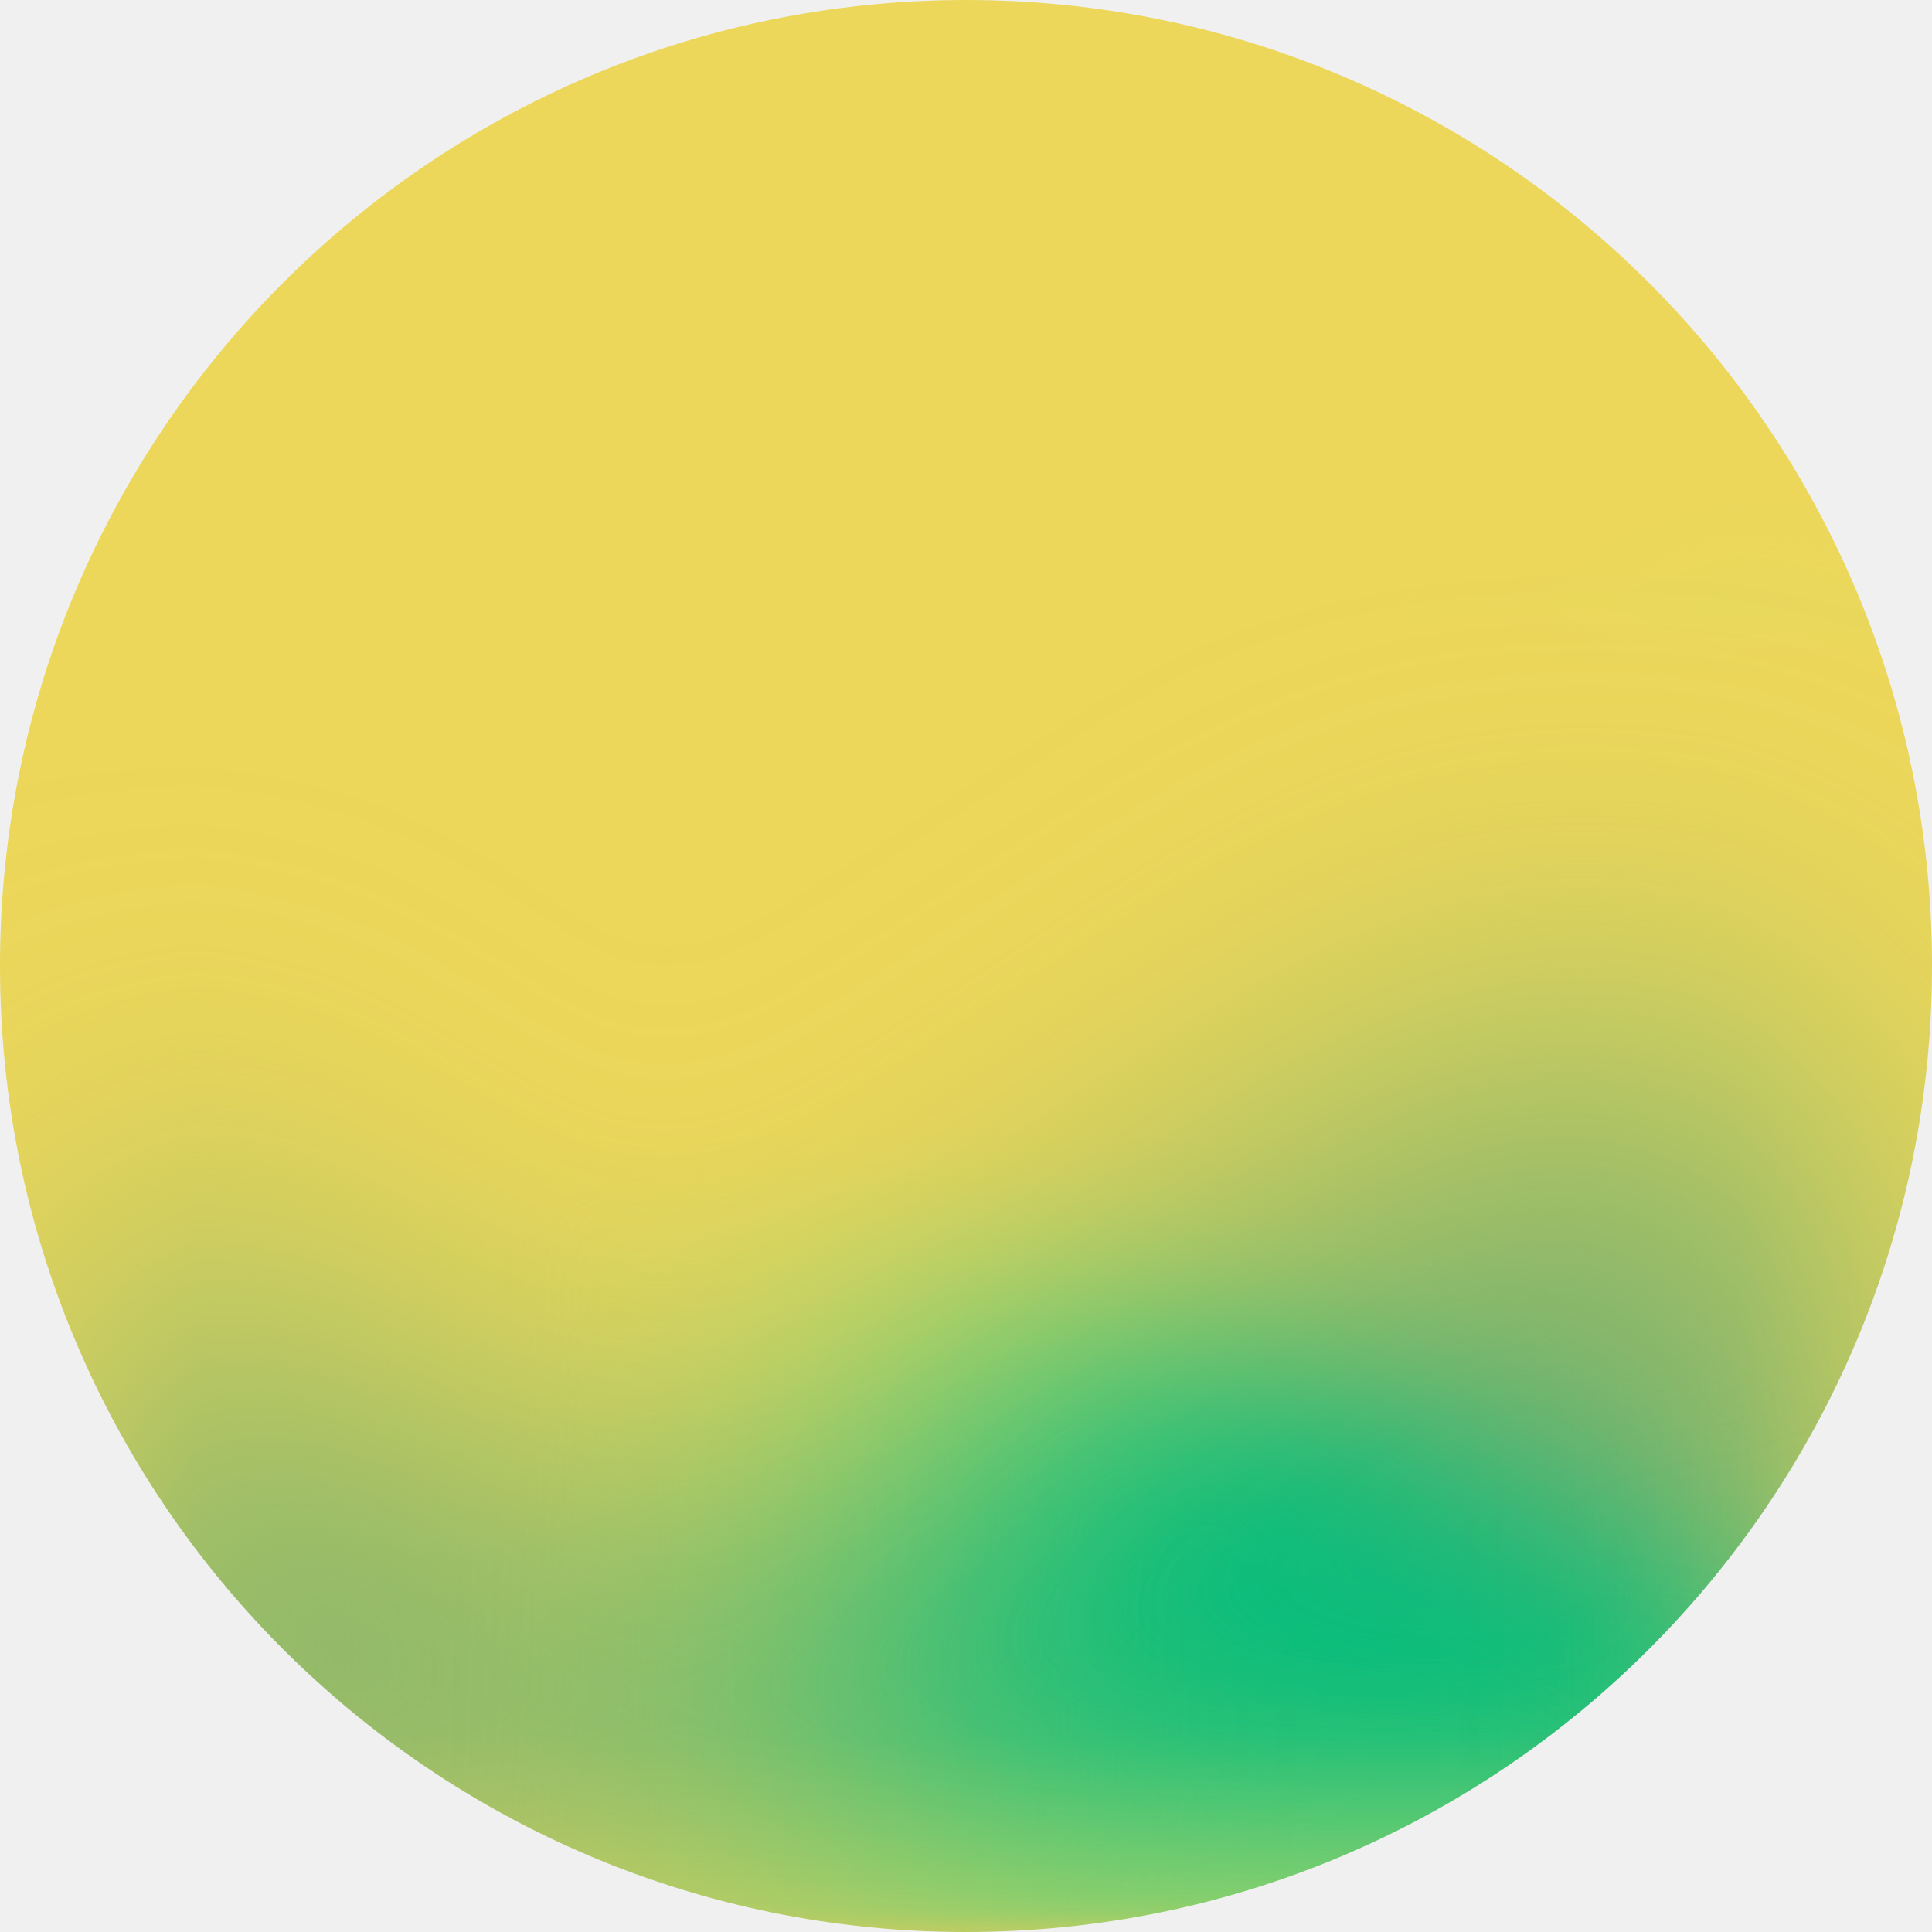
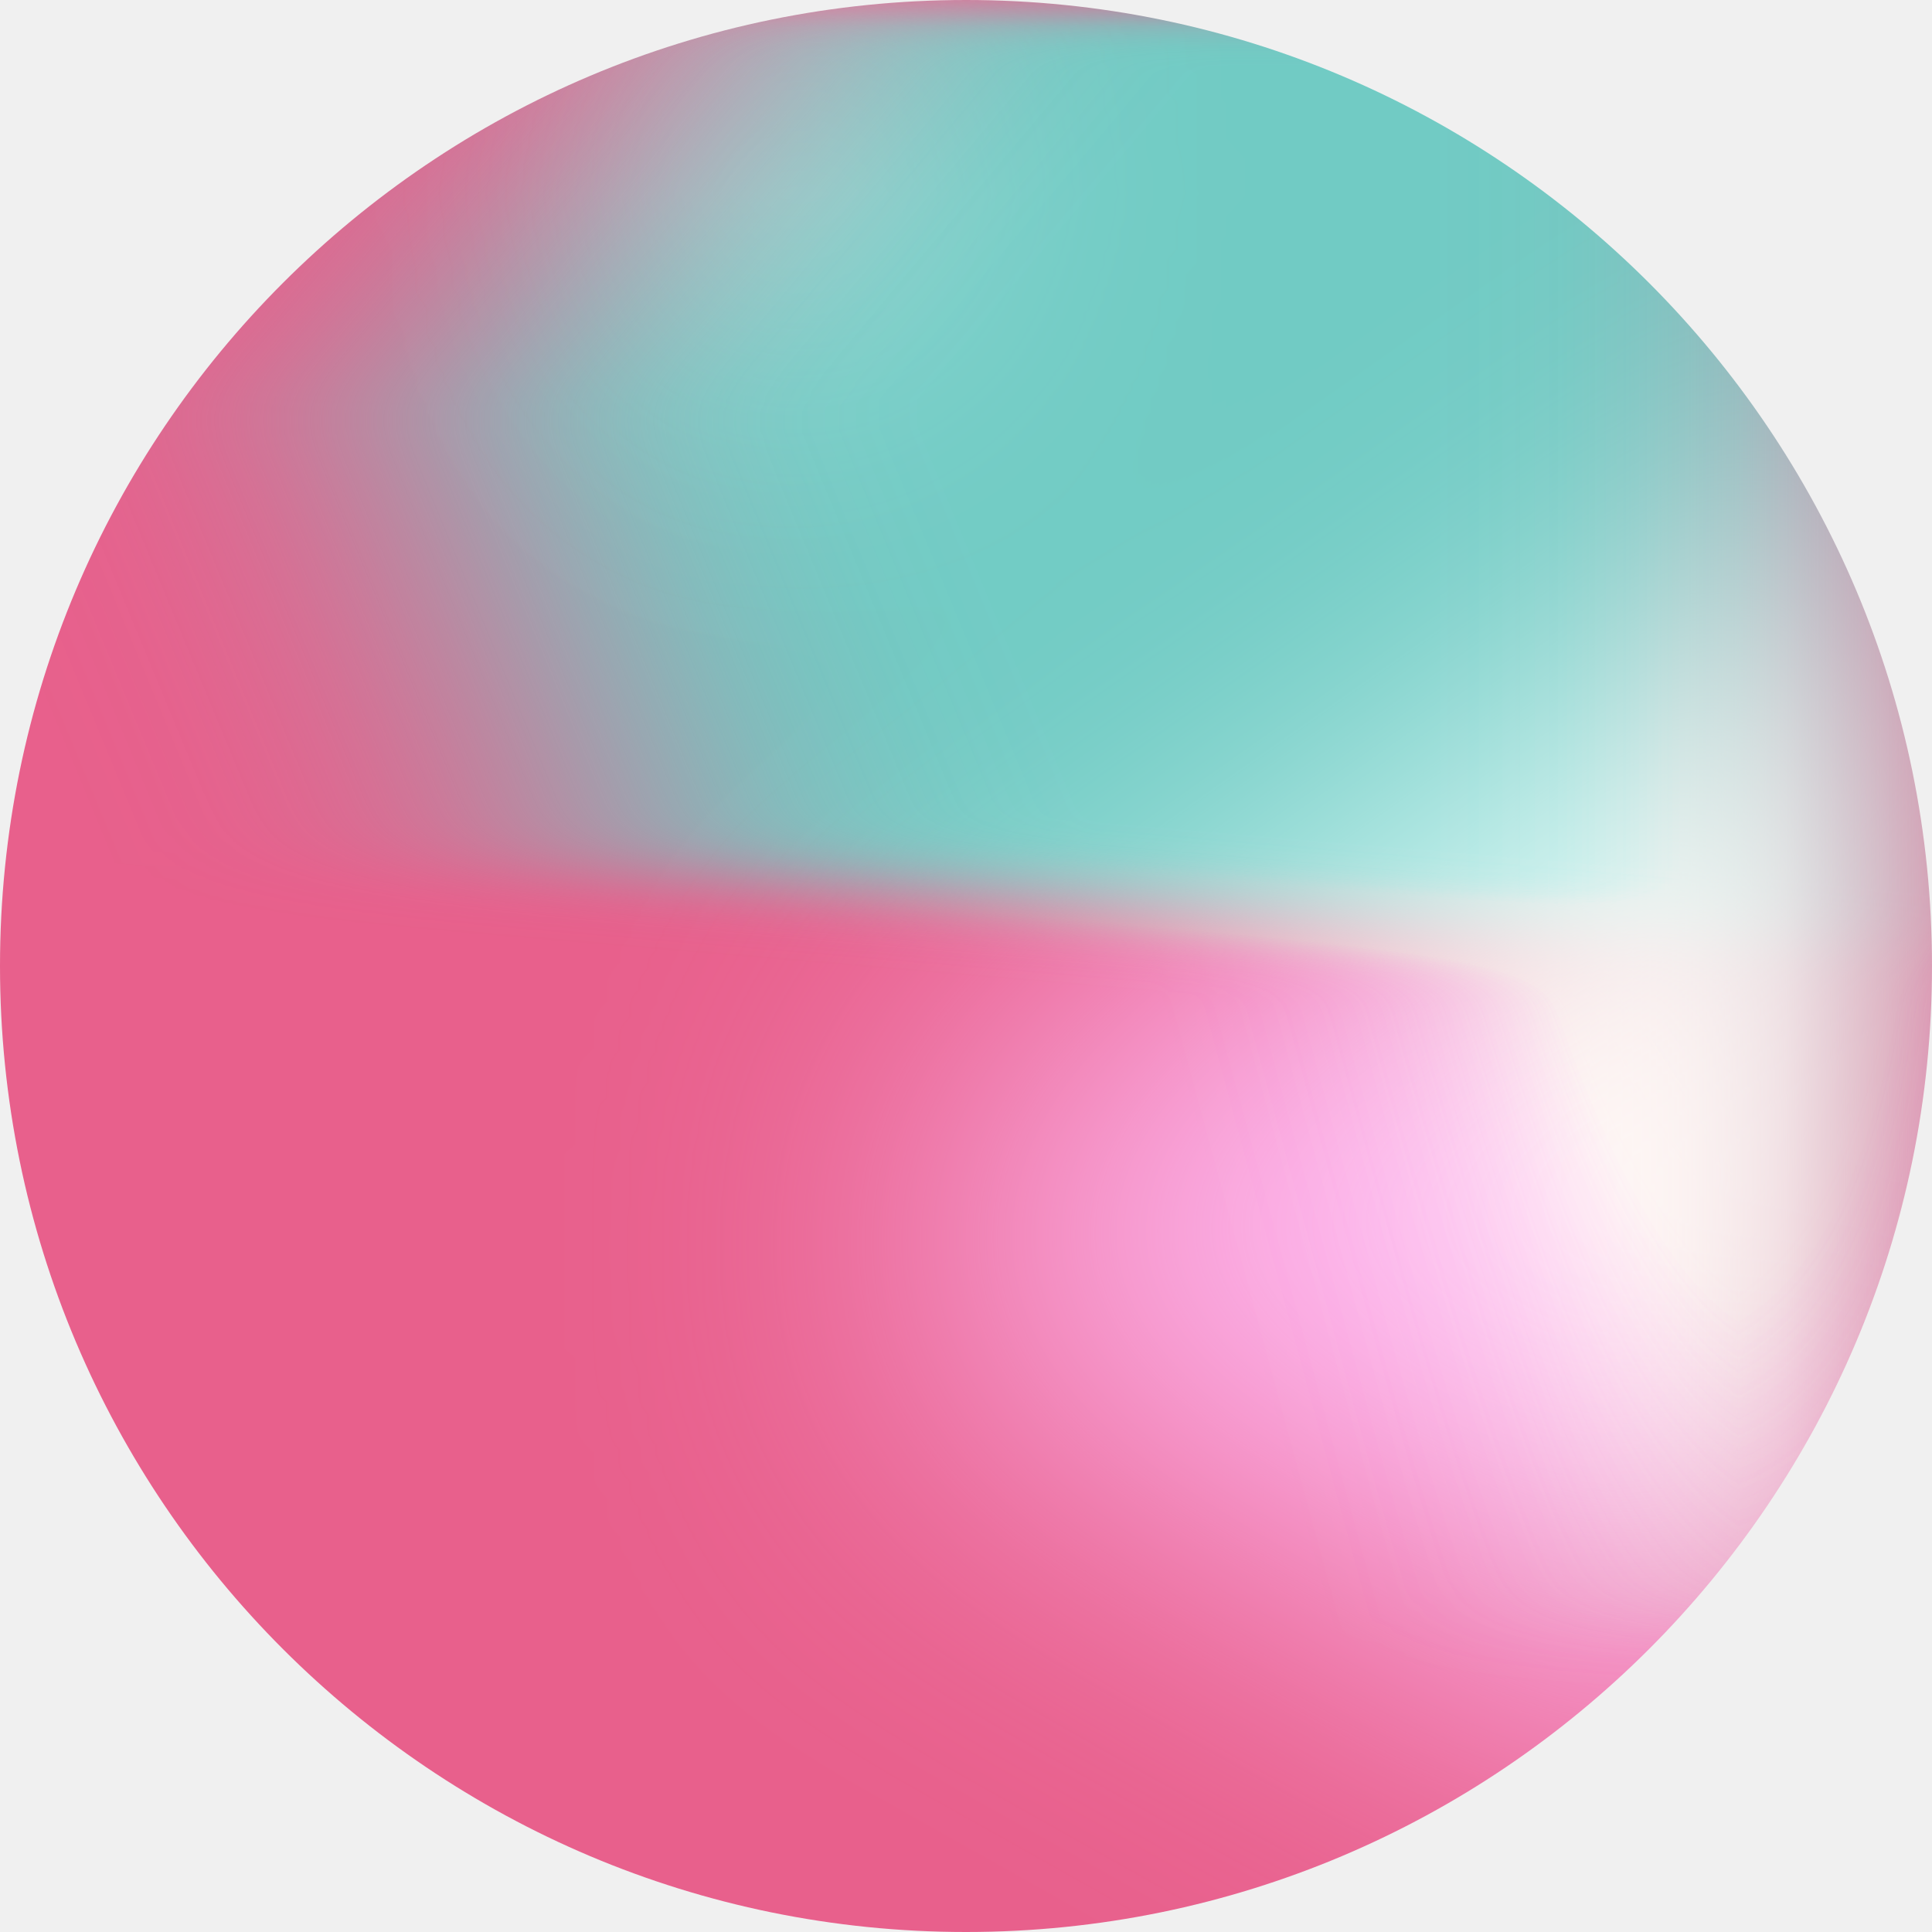
- <svg xmlns="http://www.w3.org/2000/svg" viewBox="0 0 80 80" fill="none" role="img" width="80" height="80">
+ <svg xmlns="http://www.w3.org/2000/svg" viewBox="0 0 80 80" fill="none" role="img" width="40" height="40">
  <mask id="mask__marble" maskUnits="userSpaceOnUse" x="0" y="0" width="80" height="80">
    <rect width="80" height="80" rx="160" fill="#FFFFFF" />
  </mask>
  <g mask="url(#mask__marble)">
-     <rect width="80" height="80" fill="#edd75a" />
-     <path filter="url(#prefix__filter0_f)" d="M32.414 59.35L50.376 70.5H72.5v-71H33.728L26.5 13.381l19.057 27.08L32.414 59.35z" fill="#73b06f" transform="translate(4 4) rotate(92 40 40) scale(1.4)" />
-     <path filter="url(#prefix__filter0_f)" d="M22.216 24L0 46.75l14.108 38.129L78 86l-3.081-59.276-22.378 4.005 12.972 20.186-23.35 27.395L22.215 24z" fill="#0c8f8f" transform="translate(6 6) rotate(318 40 40) scale(1.4)" style="mix-blend-mode: overlay;" />
+     <rect width="80" height="80" fill="#e8608c" />
+     <path filter="url(#prefix__filter0_f)" d="M32.414 59.35L50.376 70.5H72.5v-71H33.728L26.5 13.381l19.057 27.08L32.414 59.35z" fill="#71cbc4" transform="translate(6 6) rotate(310 40 40) scale(1.3)" />
+     <path filter="url(#prefix__filter0_f)" d="M22.216 24L0 46.75l14.108 38.129L78 86l-3.081-59.276-22.378 4.005 12.972 20.186-23.35 27.395L22.215 24z" fill="#fff9f4" transform="translate(-1 -1) rotate(-105 40 40) scale(1.3)" style="mix-blend-mode: overlay;" />
  </g>
  <defs>
    <filter id="prefix__filter0_f" filterUnits="userSpaceOnUse" color-interpolation-filters="sRGB">
      <feFlood flood-opacity="0" result="BackgroundImageFix" />
      <feBlend in="SourceGraphic" in2="BackgroundImageFix" result="shape" />
      <feGaussianBlur stdDeviation="7" result="effect1_foregroundBlur" />
    </filter>
  </defs>
</svg>
